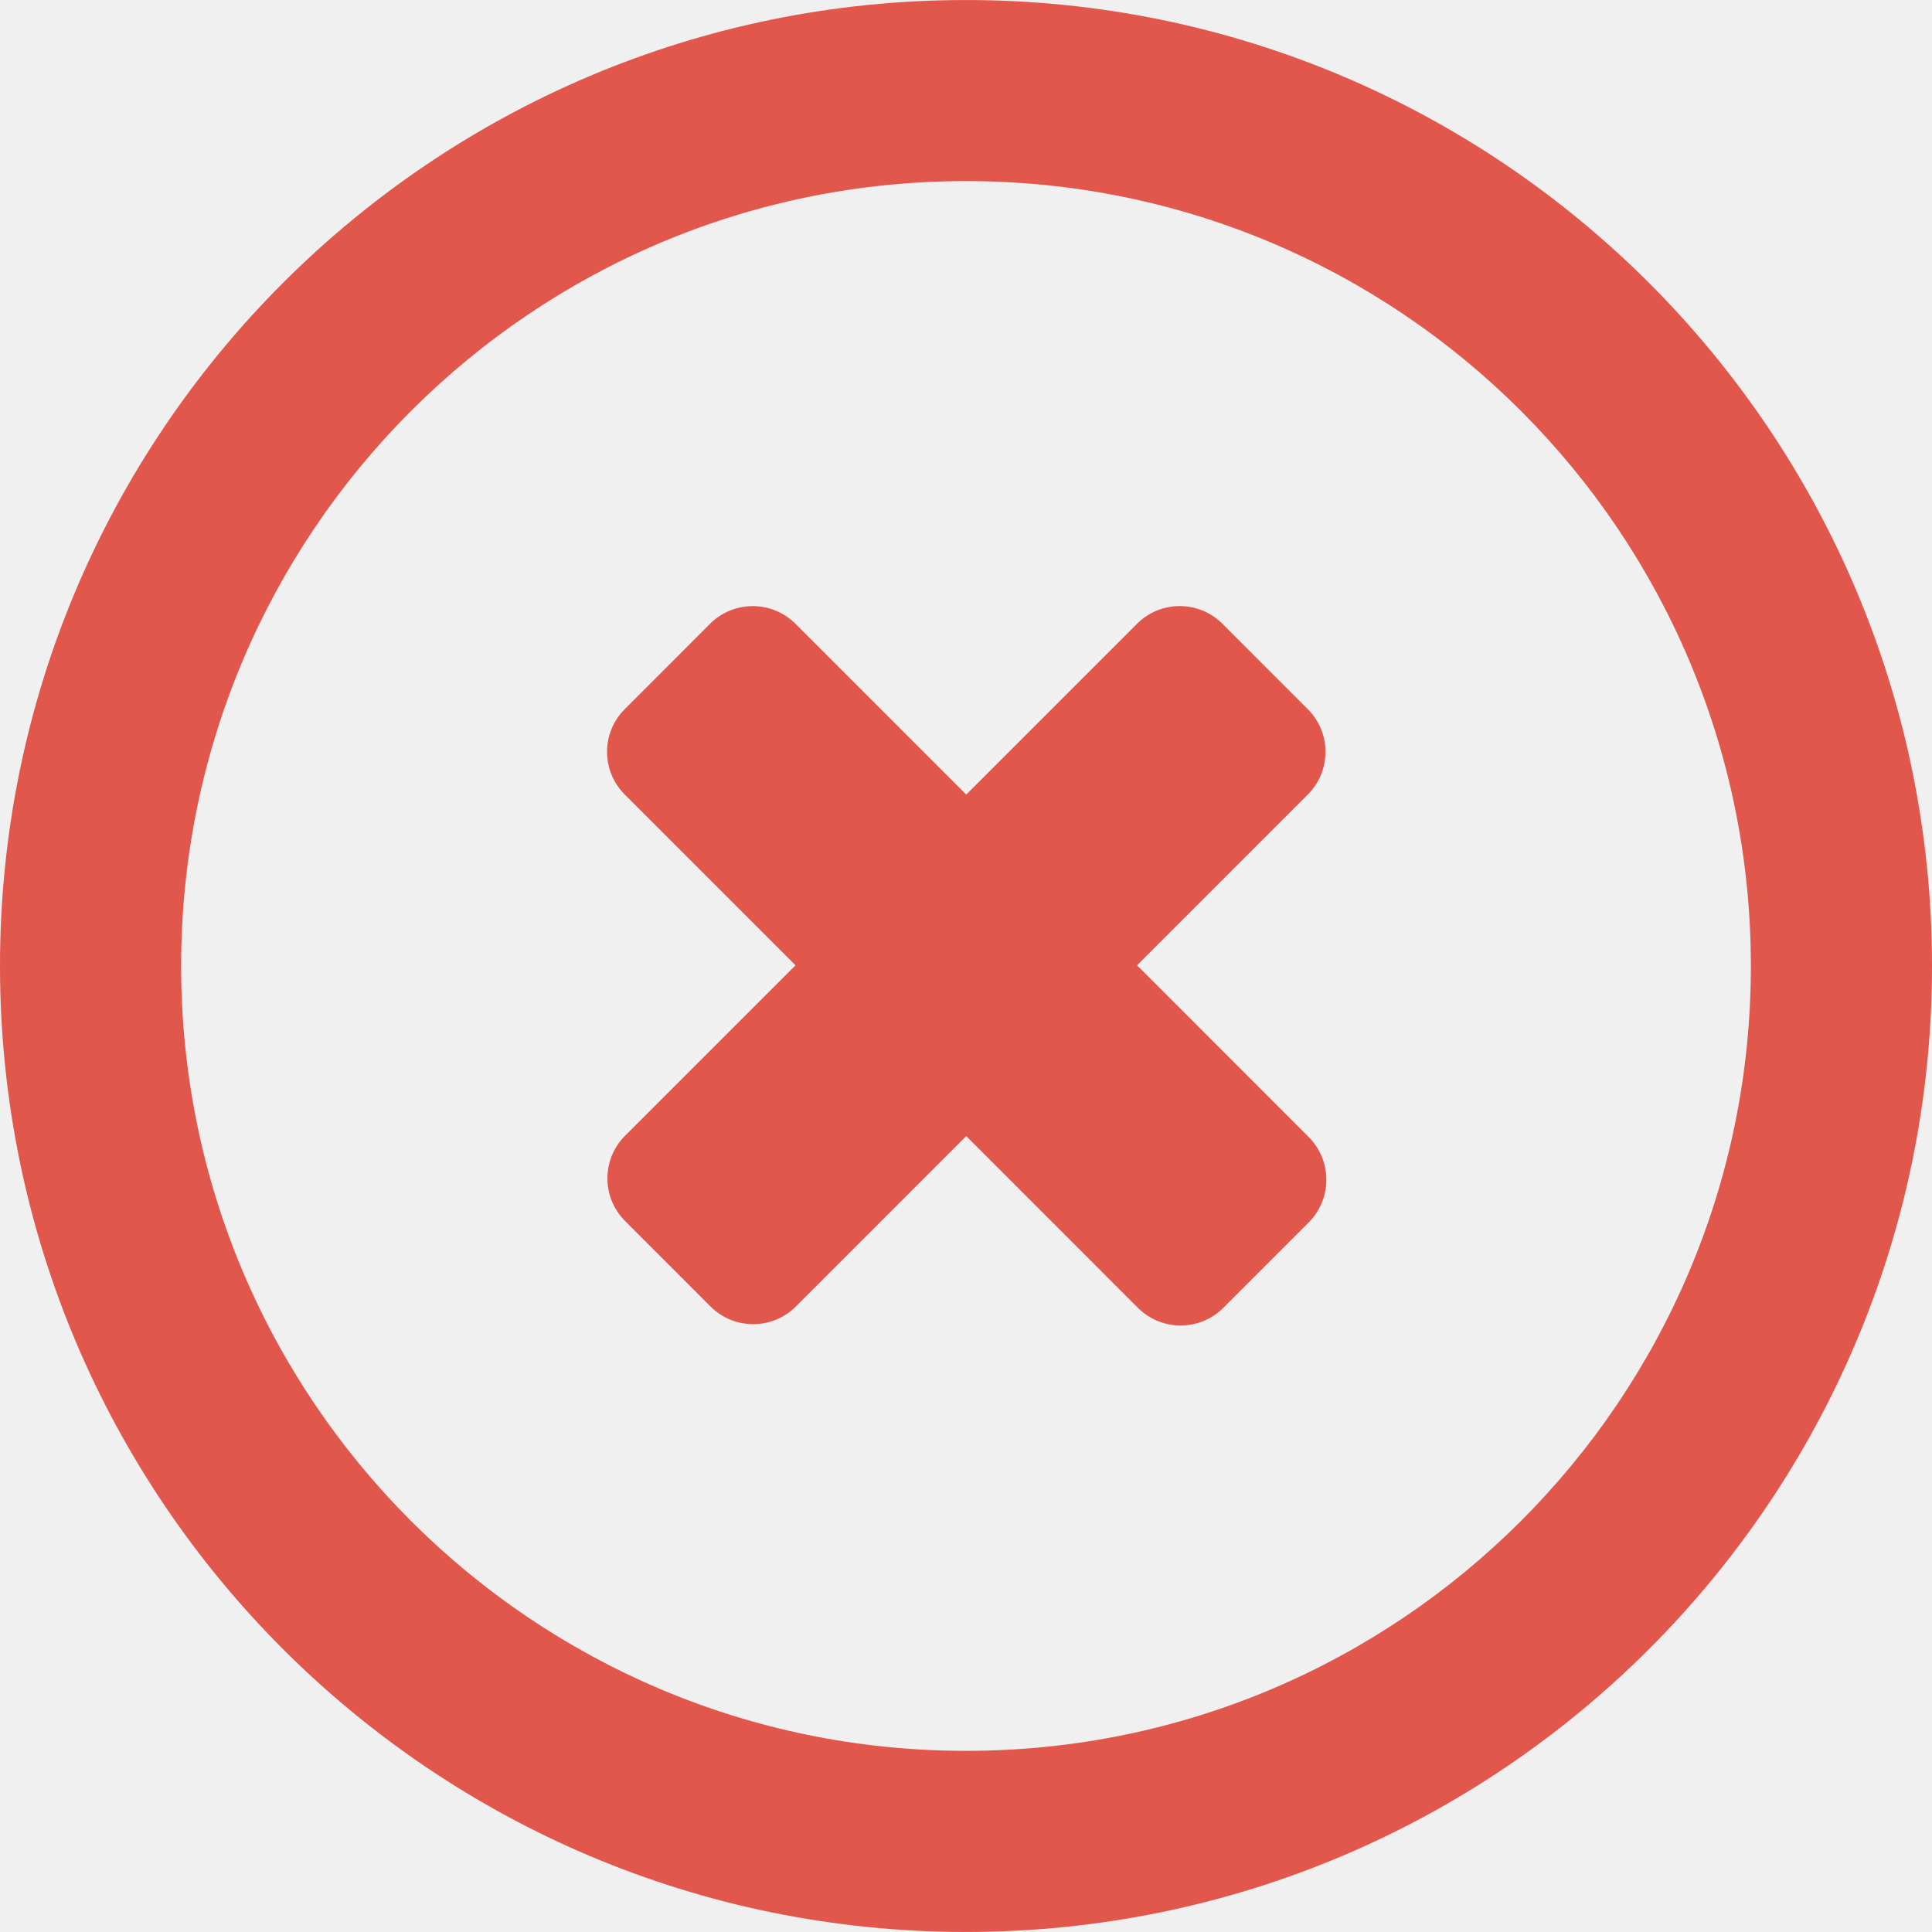
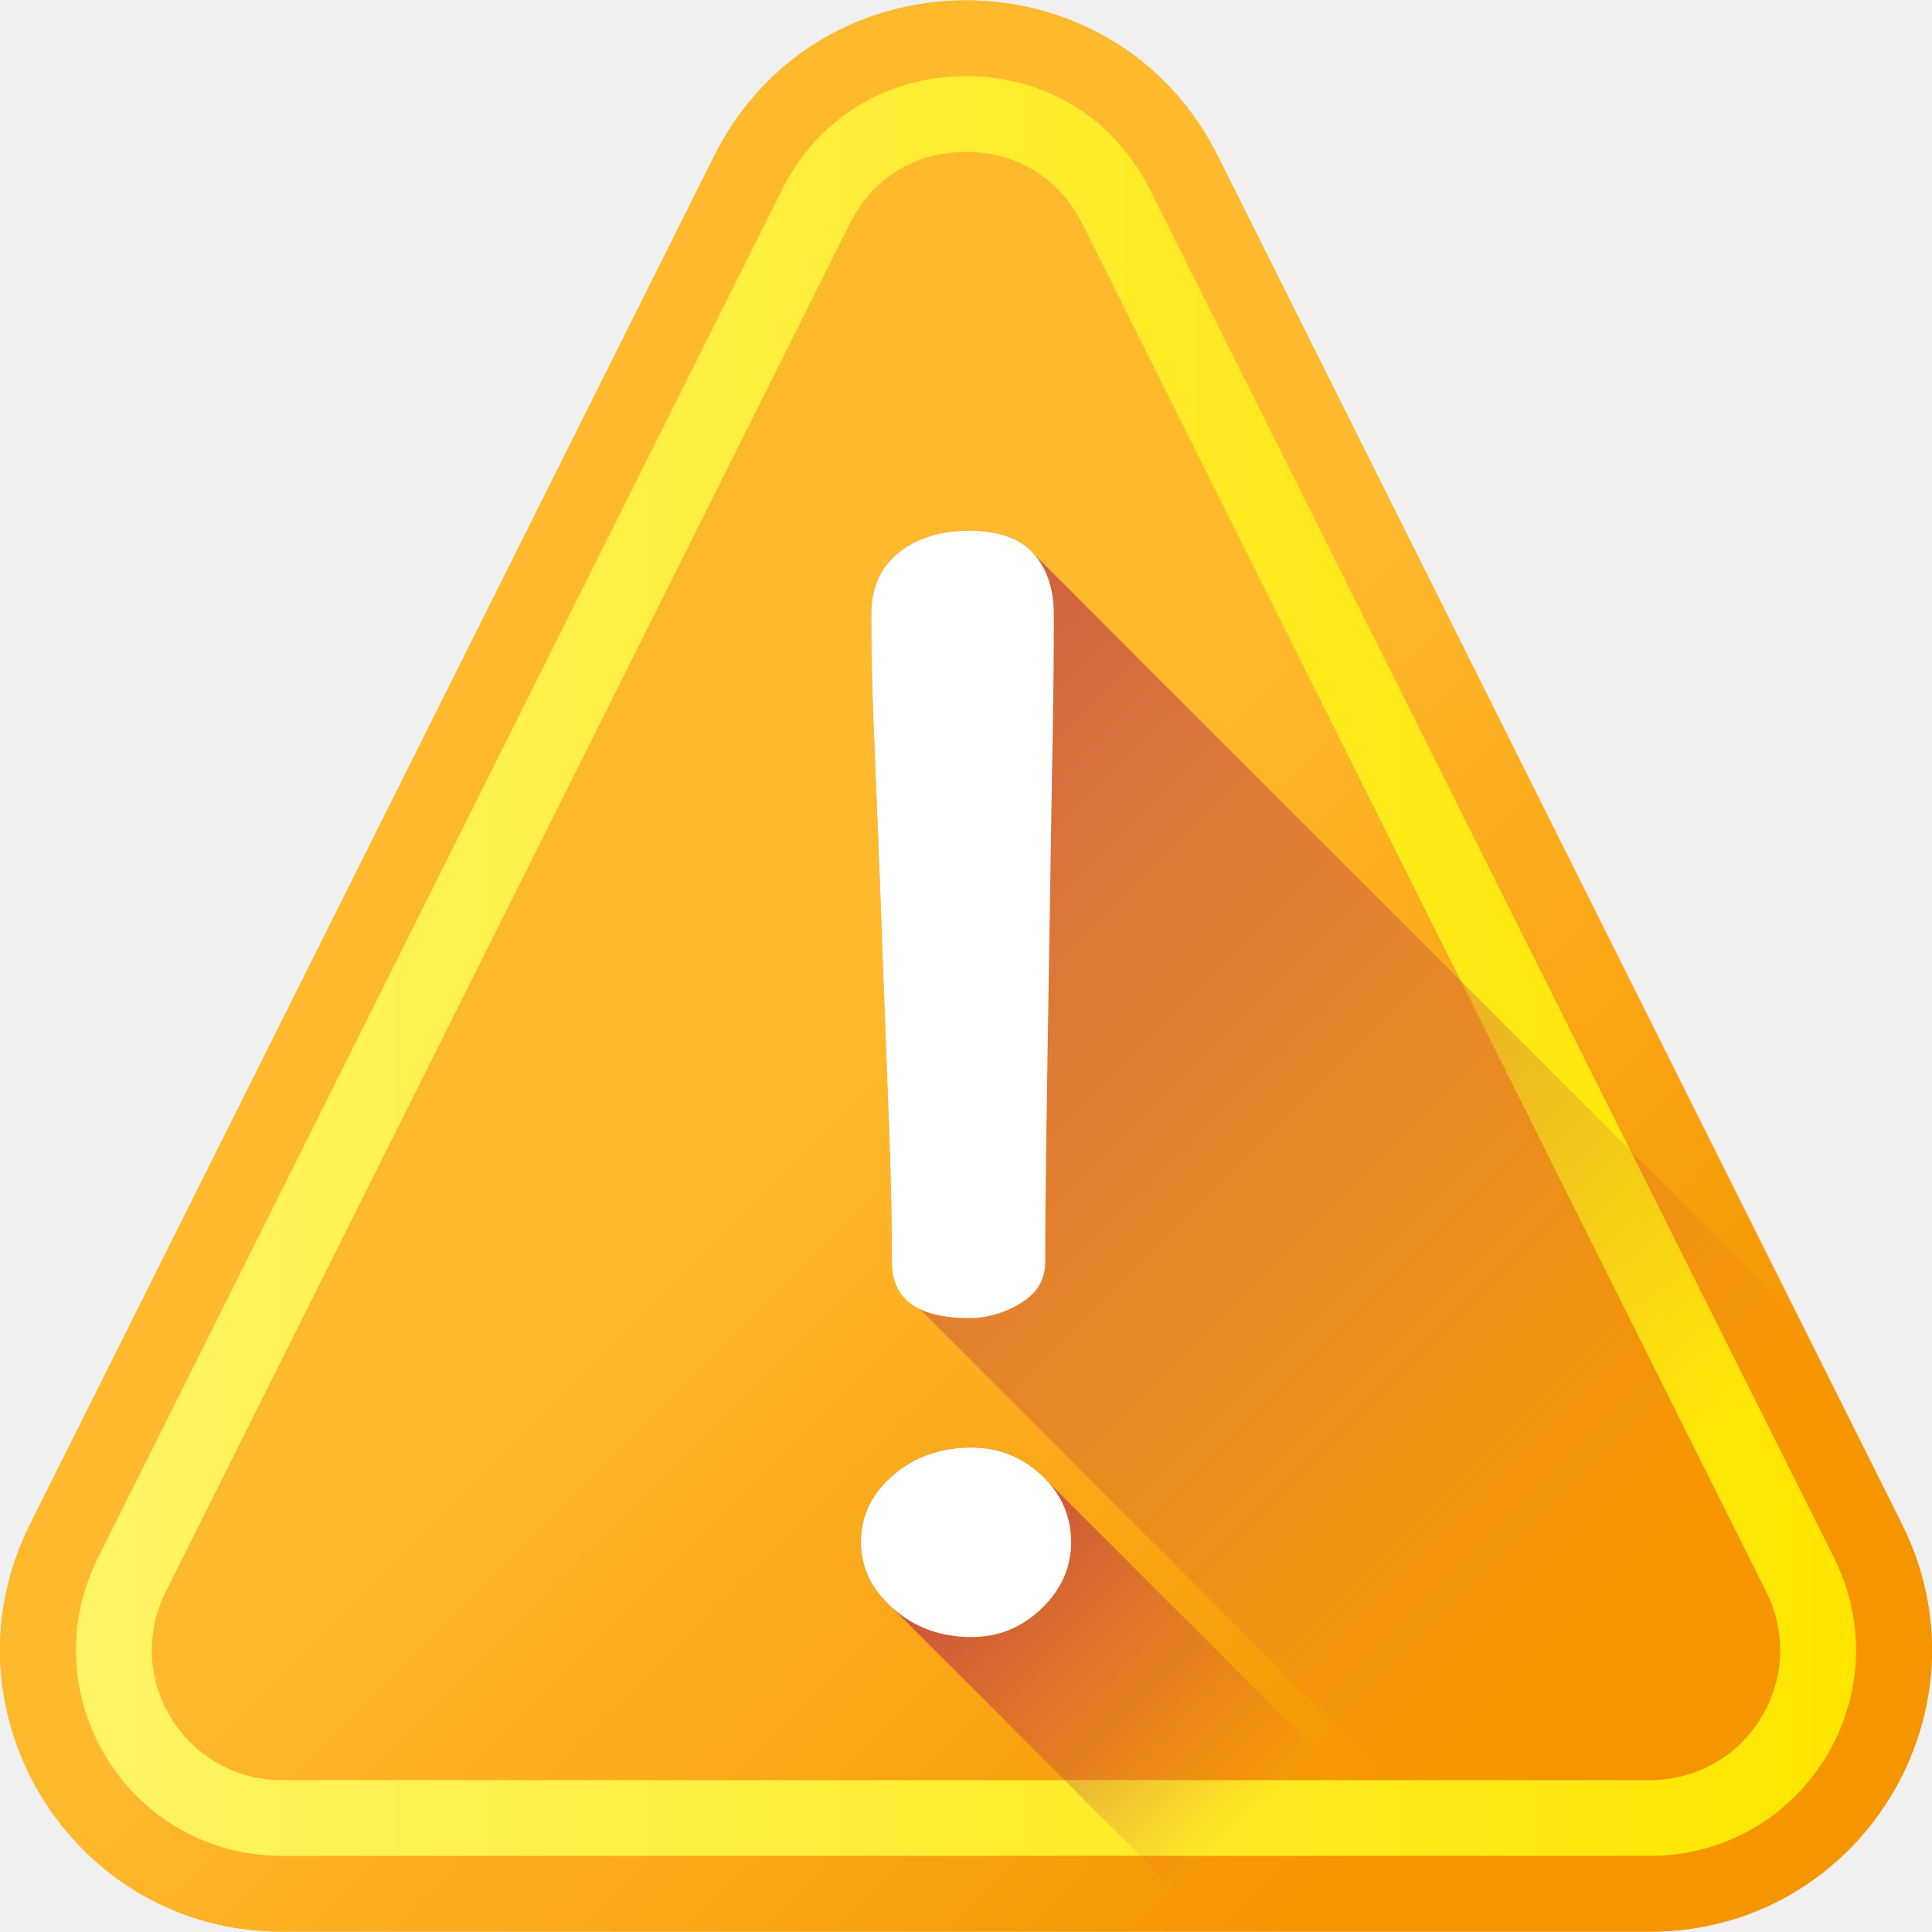
- <svg xmlns="http://www.w3.org/2000/svg" version="1.1" id="Layer_1" x="0px" y="0px" viewBox="0 0 286.054 286.054" style="enable-background:new 0 0 286.054 286.054;" xml:space="preserve">
-   <g>
-     <path style="fill:#E2574C;" d="M168.352,142.924l25.28-25.28c3.495-3.504,3.495-9.154,0-12.64l-12.64-12.649   c-3.495-3.486-9.145-3.495-12.64,0l-25.289,25.289l-25.271-25.271c-3.504-3.504-9.163-3.504-12.658-0.018l-12.64,12.649   c-3.495,3.486-3.486,9.154,0.018,12.649l25.271,25.271L92.556,168.15c-3.495,3.495-3.495,9.145,0,12.64l12.64,12.649   c3.495,3.486,9.145,3.495,12.64,0l25.226-25.226l25.405,25.414c3.504,3.504,9.163,3.504,12.658,0.009l12.64-12.64   c3.495-3.495,3.486-9.154-0.009-12.658L168.352,142.924z M143.027,0.004C64.031,0.004,0,64.036,0,143.022   c0,78.996,64.031,143.027,143.027,143.027s143.027-64.031,143.027-143.027C286.054,64.045,222.022,0.004,143.027,0.004z    M143.027,259.232c-64.183,0-116.209-52.026-116.209-116.209s52.026-116.21,116.209-116.21s116.209,52.026,116.209,116.209   S207.21,259.232,143.027,259.232z" />
-   </g>
+ <svg xmlns="http://www.w3.org/2000/svg" version="1.1" id="Capa_1" x="0px" y="0px" viewBox="0 0 512 512" style="enable-background:new 0 0 512 512;" xml:space="preserve">
+   <linearGradient id="SVGID_1_" gradientUnits="userSpaceOnUse" x1="127.721" y1="296.405" x2="709.501" y2="-285.375" gradientTransform="matrix(1.0039 0 0 -1.0039 0.192 516.5581)">
+     <stop offset="0" style="stop-color:#FFB92D" />
+     <stop offset="1" style="stop-color:#F59500" />
+   </linearGradient>
+   <path style="fill:url(#SVGID_1_);" d="M437.29,511.903H74.707c-55.464,0-91.538-58.369-66.734-107.977L189.264,41.341  c27.496-54.992,105.972-54.992,133.468,0l181.291,362.584C528.829,453.534,492.755,511.903,437.29,511.903z" />
+   <linearGradient id="SVGID_2_" gradientUnits="userSpaceOnUse" x1="204.952" y1="219.176" x2="380.322" y2="43.816" gradientTransform="matrix(1.0039 0 0 -1.0039 0.192 516.5581)">
+     <stop offset="0" style="stop-color:#FFB92D" />
+     <stop offset="1" style="stop-color:#F59500" />
+   </linearGradient>
+   <path style="fill:url(#SVGID_2_);" d="M437.29,511.903H74.707c-55.464,0-91.538-58.369-66.734-107.977L189.264,41.341  c27.496-54.992,105.972-54.992,133.468,0l181.291,362.584C528.829,453.534,492.755,511.903,437.29,511.903z" />
+   <linearGradient id="SVGID_3_" gradientUnits="userSpaceOnUse" x1="19.855" y1="259.541" x2="489.762" y2="259.541" gradientTransform="matrix(1.0039 0 0 -1.0039 0.192 516.5581)">
+     <stop offset="0" style="stop-color:#FFF465" />
+     <stop offset="1" style="stop-color:#FFE600" />
+   </linearGradient>
+   <path style="fill:url(#SVGID_3_);" d="M486.065,412.904L304.774,50.32c-9.438-18.876-27.672-30.145-48.775-30.145  s-39.337,11.269-48.775,30.145L25.932,412.904c-8.514,17.028-7.622,36.863,2.387,53.057c10.009,16.195,27.351,25.864,46.388,25.864  h362.584c19.037,0,36.379-9.669,46.388-25.864C493.687,449.767,494.58,429.933,486.065,412.904z M466.6,455.405  c-6.324,10.232-17.28,16.341-29.308,16.341H74.707c-12.028,0-22.985-6.109-29.308-16.341c-6.324-10.231-6.888-22.763-1.508-33.522  L225.182,59.3c6.052-12.104,17.283-19.046,30.816-19.046s24.765,6.942,30.816,19.046l181.291,362.584  C473.486,432.642,472.923,445.174,466.6,455.405z" />
+   <linearGradient id="SVGID_4_" gradientUnits="userSpaceOnUse" x1="421.327" y1="104.45" x2="137.237" y2="388.54" gradientTransform="matrix(1.0039 0 0 -1.0039 0.192 516.5581)">
+     <stop offset="0" style="stop-color:#BE3F45;stop-opacity:0" />
+     <stop offset="1" style="stop-color:#BE3F45" />
+   </linearGradient>
+   <path style="fill:url(#SVGID_4_);" d="M437.286,511.899h-28.551L243.701,346.865c-4.879-2.389-7.329-6.515-7.329-12.408  c0-22.267-0.914-38.149-2.741-88.546c-1.827-50.387-2.741-60.737-2.741-83.004c0-7.108,2.419-12.589,7.258-16.454  c4.829-3.875,11.093-5.803,18.783-5.803s13.342,2.008,16.936,6.034c0.693,0.763,151.14,151.16,203.072,203.072l27.086,54.171  C528.833,453.531,492.753,511.899,437.286,511.899z" />
+   <linearGradient id="SVGID_5_" gradientUnits="userSpaceOnUse" x1="329.339" y1="33.293" x2="236.669" y2="125.973" gradientTransform="matrix(1.0039 0 0 -1.0039 0.192 516.5581)">
+     <stop offset="0" style="stop-color:#BE3F45;stop-opacity:0" />
+     <stop offset="1" style="stop-color:#BE3F45" />
+   </linearGradient>
+   <path style="fill:url(#SVGID_5_);" d="M396.969,511.899h-74.671l-85.604-85.604c-5.692-5.02-8.543-10.872-8.543-17.569  c0-6.977,2.851-12.91,8.543-17.789c5.692-4.879,12.609-7.319,20.741-7.319c7.158,0,13.352,2.44,18.572,7.319L396.969,511.899z" />
+   <path style="fill:#FFFFFF;" d="M228.154,408.722c0-6.977,2.846-12.903,8.537-17.781c5.692-4.88,12.61-7.326,20.741-7.326  c7.161,0,13.351,2.446,18.571,7.326c5.221,4.878,7.84,10.804,7.84,17.781c0,6.696-2.617,12.553-7.84,17.573  c-5.22,5.022-11.411,7.532-18.571,7.532c-8.132,0-15.049-2.511-20.741-7.532C231,421.275,228.154,415.419,228.154,408.722z   M230.893,162.908c0-7.105,2.417-12.593,7.254-16.459c4.835-3.866,11.097-5.801,18.786-5.801s13.338,2.013,16.94,6.035  c3.601,4.022,5.406,9.429,5.406,16.225c0,22.269-0.386,32.613-1.141,83.008c-0.763,50.397-1.14,66.277-1.14,88.537  c0,4.645-2.175,8.281-6.519,10.905c-4.351,2.625-8.866,3.939-13.545,3.939c-13.707,0-20.562-4.944-20.562-14.844  c0-22.26-0.914-38.14-2.739-88.537C231.805,195.52,230.893,185.176,230.893,162.908z" />
  <g>
</g>
  <g>
</g>
  <g>
</g>
  <g>
</g>
  <g>
</g>
  <g>
</g>
  <g>
</g>
  <g>
</g>
  <g>
</g>
  <g>
</g>
  <g>
</g>
  <g>
</g>
  <g>
</g>
  <g>
</g>
  <g>
</g>
</svg>
